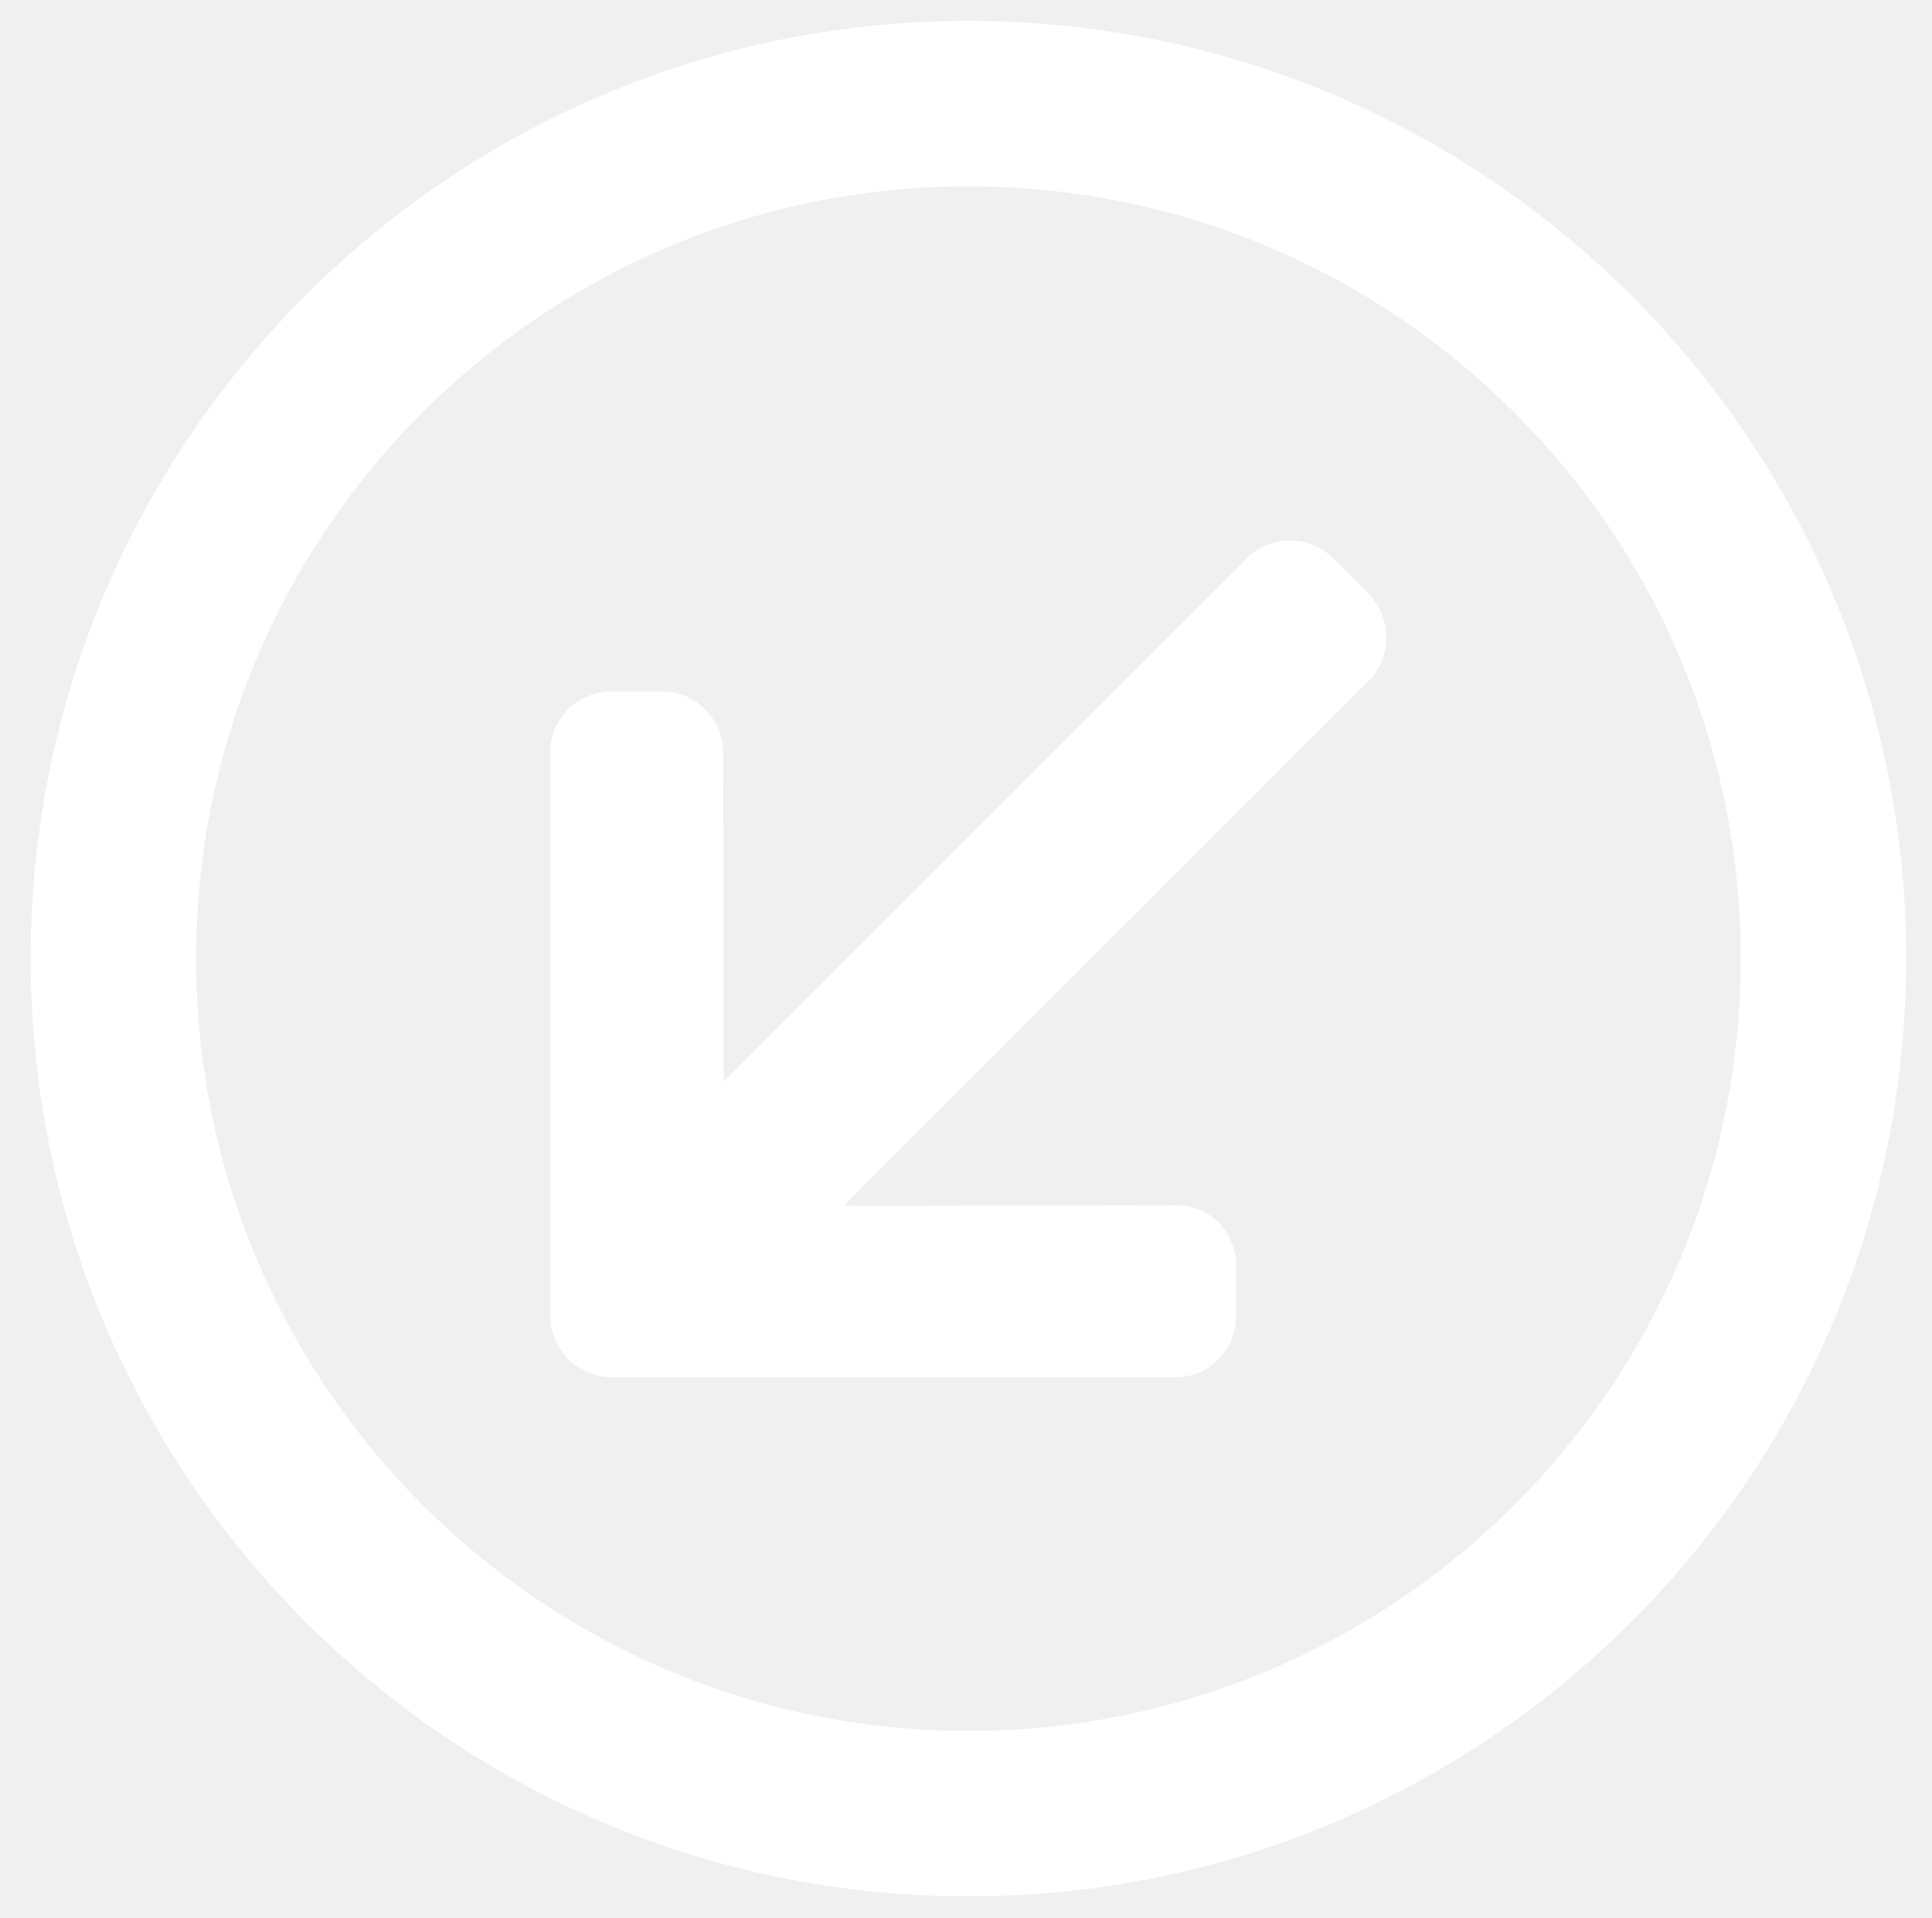
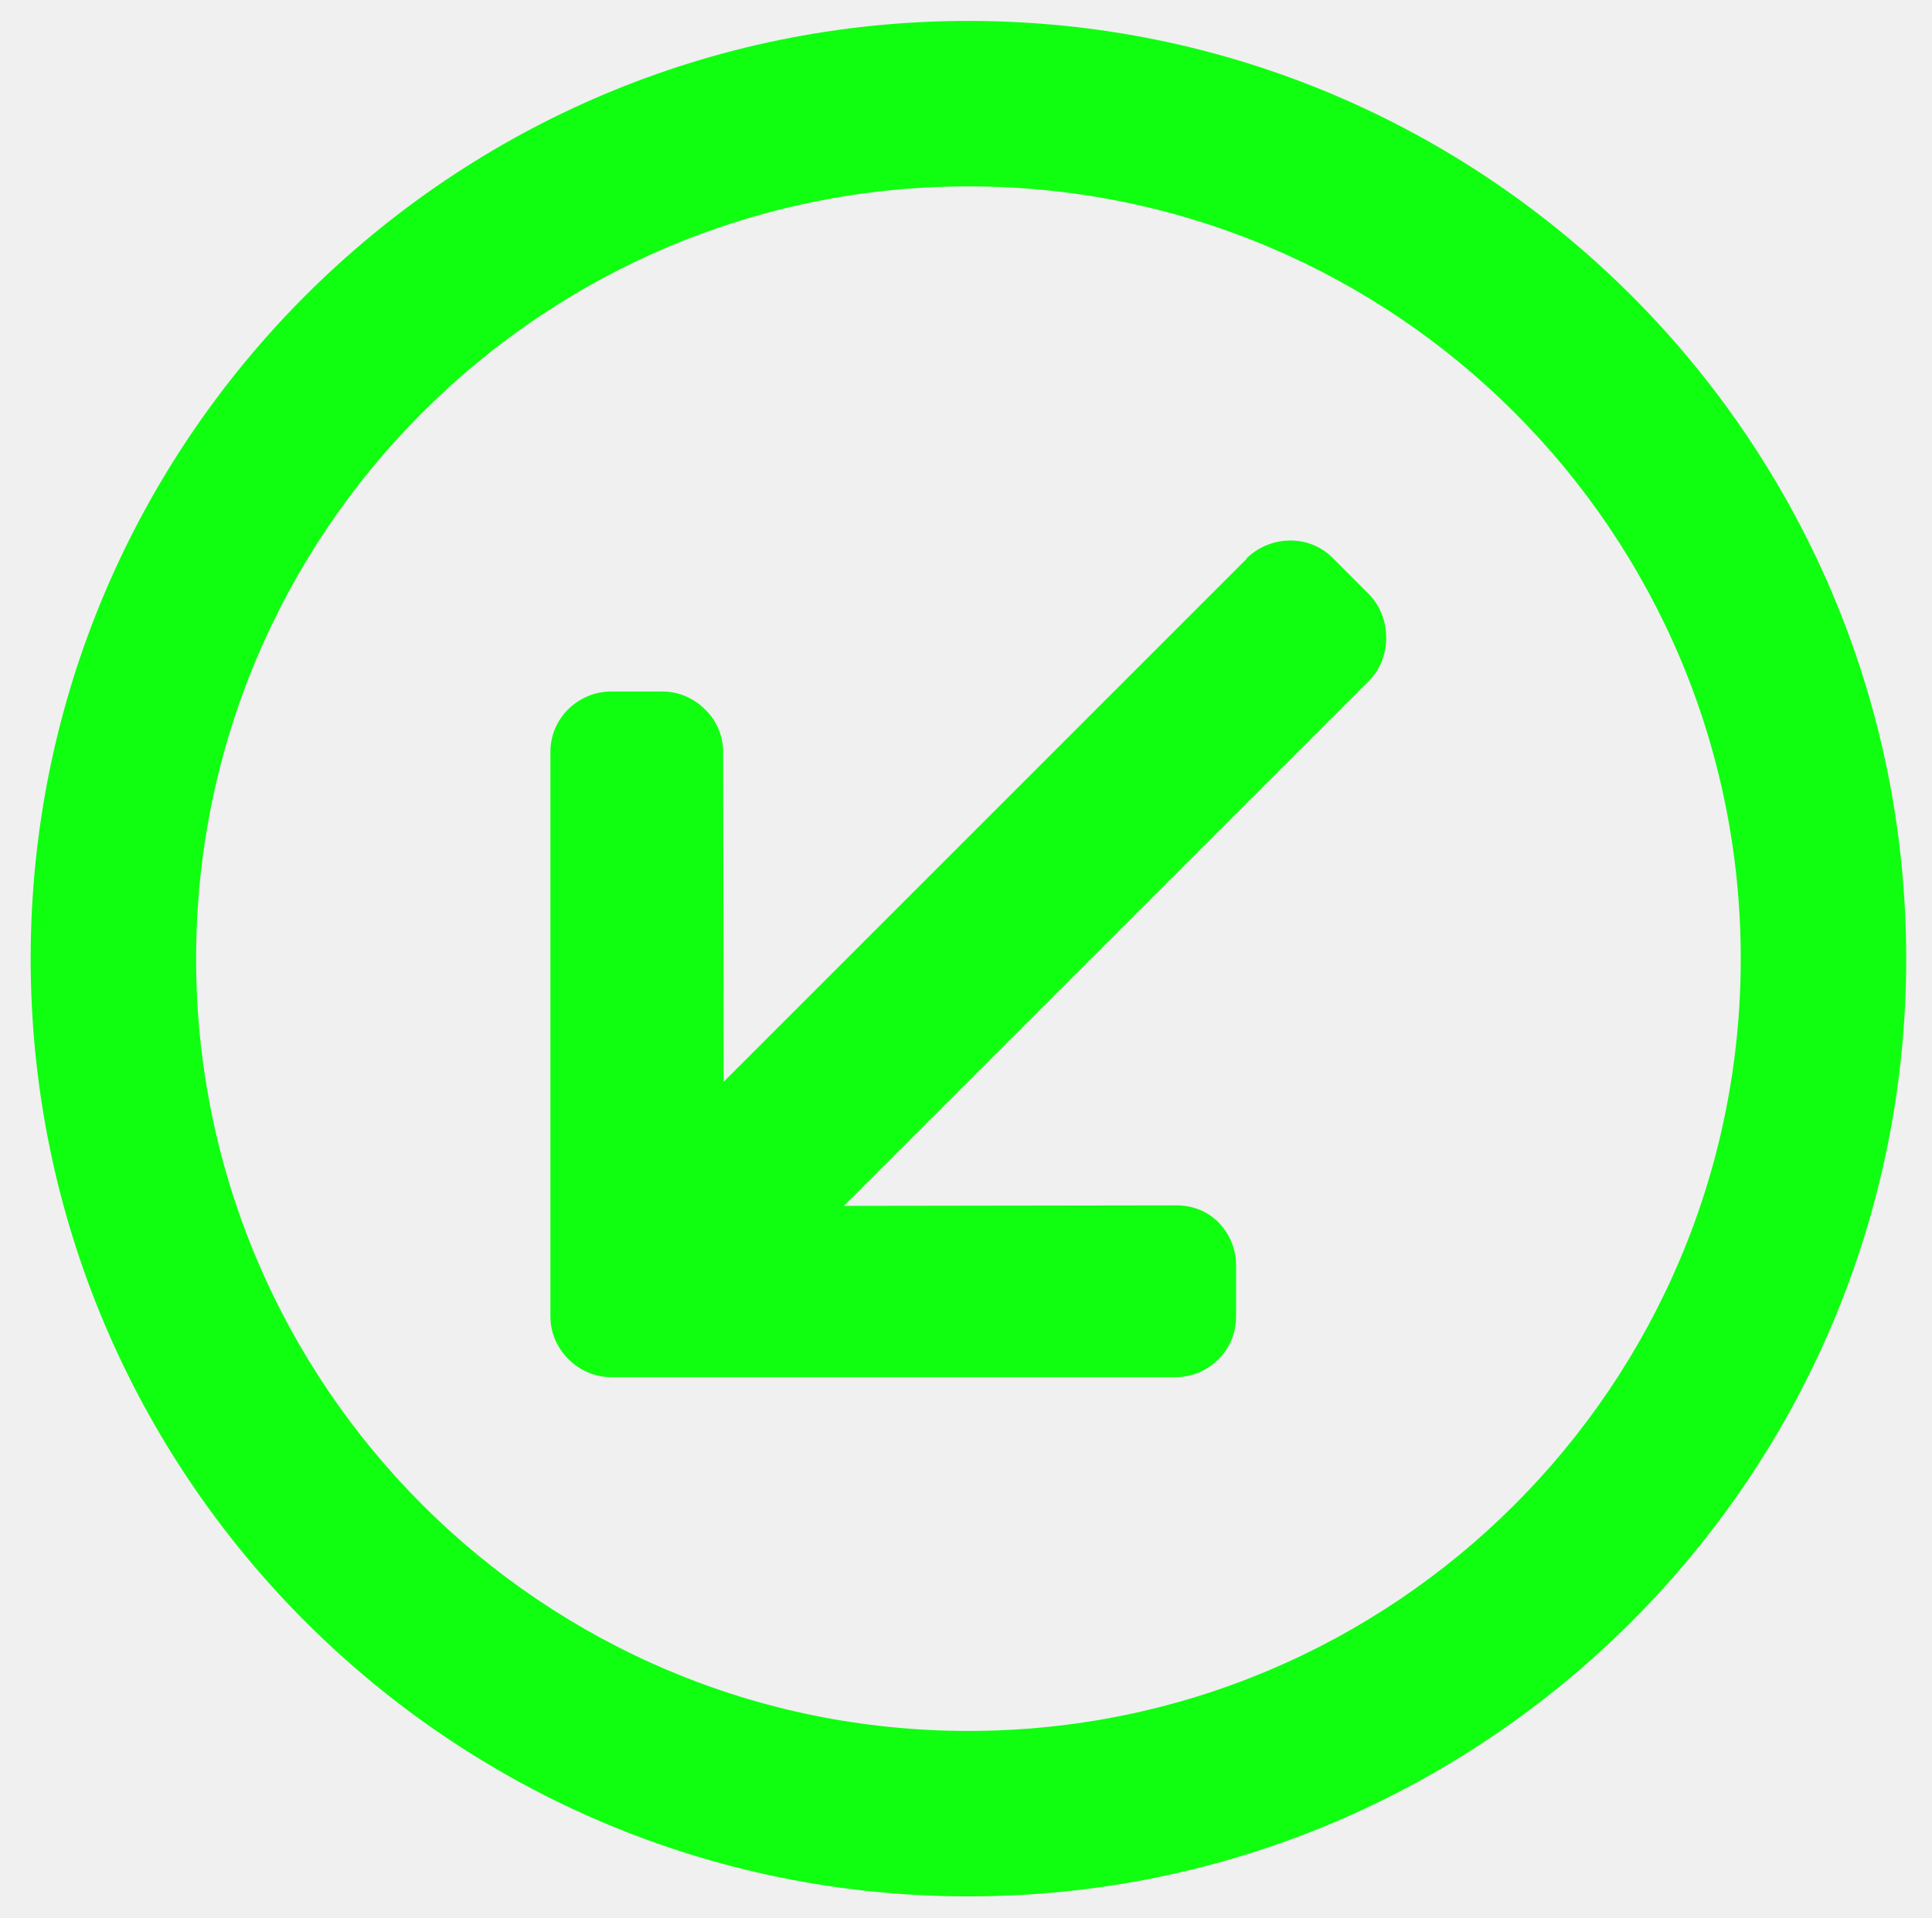
<svg xmlns="http://www.w3.org/2000/svg" version="1.1" id="Layer_1" x="0px" y="0px" viewBox="0 0 397 394" style="enable-background:new 0 0 397 394;" xml:space="preserve">
  <style type="text/css">
- 	.st0{fill:white;}
+ 	.st0{fill:#10FF10;}
</style>
  <g>
    <g>
      <g>
        <path class="st0" d="M256,114.9l0.3-0.2L148.7,222.3l-0.1-67.7c0-3.3-1.3-6.5-3.7-8.8c-2.4-2.4-5.5-3.7-8.8-3.7h-10.5     c-3.3,0-6.4,1.3-8.8,3.6c-2.4,2.4-3.7,5.5-3.7,8.8l0,116c0,3.3,1.3,6.4,3.7,8.8c2.4,2.4,5.5,3.7,8.8,3.7h116     c3.3,0,6.4-1.3,8.8-3.7c2.4-2.4,3.6-5.5,3.6-8.8V260c0-3.3-1.3-6.4-3.6-8.8c-2.4-2.4-5.4-3.5-8.7-3.5l-68.3,0.1l107.9-107.9     c4.8-4.8,4.7-13.1-0.1-17.9l-7.4-7.4C268.9,109.7,260.8,110,256,114.9z" />
      </g>
    </g>
    <path class="st0" d="M199,389.7c106.4,0,192.7-86.3,192.7-192.7S305.4,4.3,199,4.3S6.3,90.6,6.3,197S92.6,389.7,199,389.7z    M199,38.3c87.6,0,158.7,71,158.7,158.7S286.6,355.7,199,355.7S40.3,284.7,40.3,197S111.4,38.3,199,38.3z" />
  </g>
</svg>
